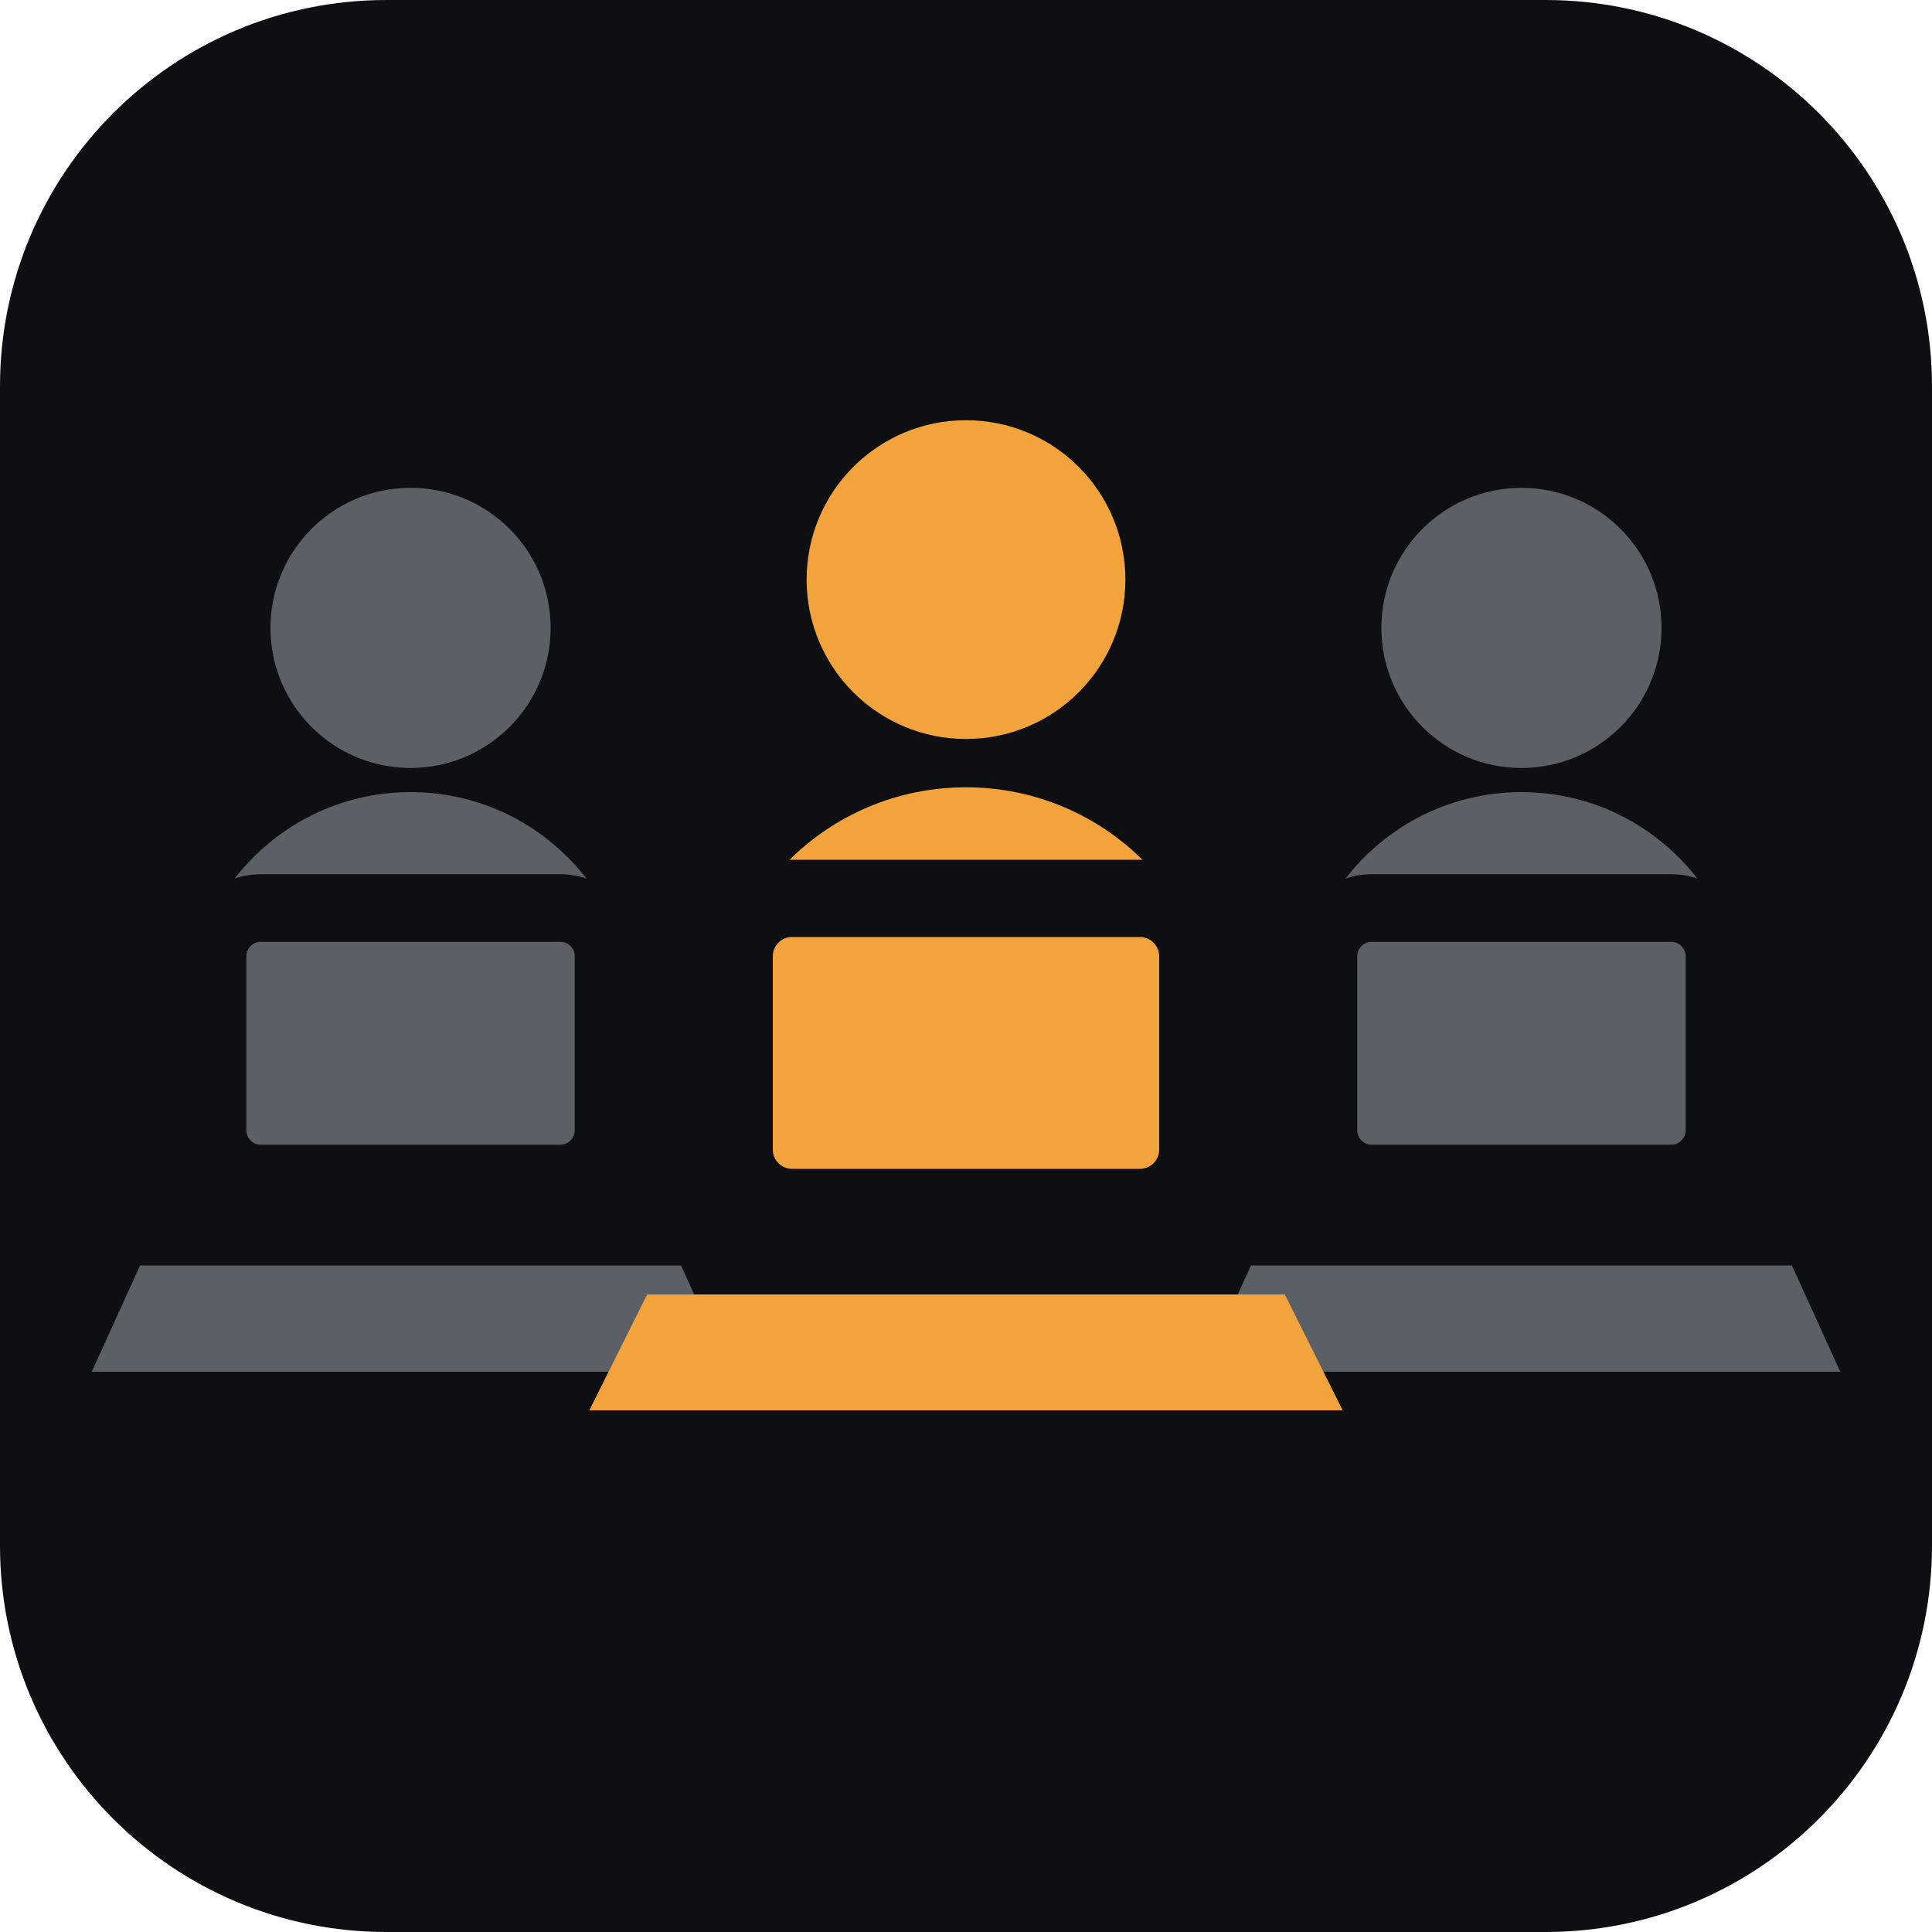
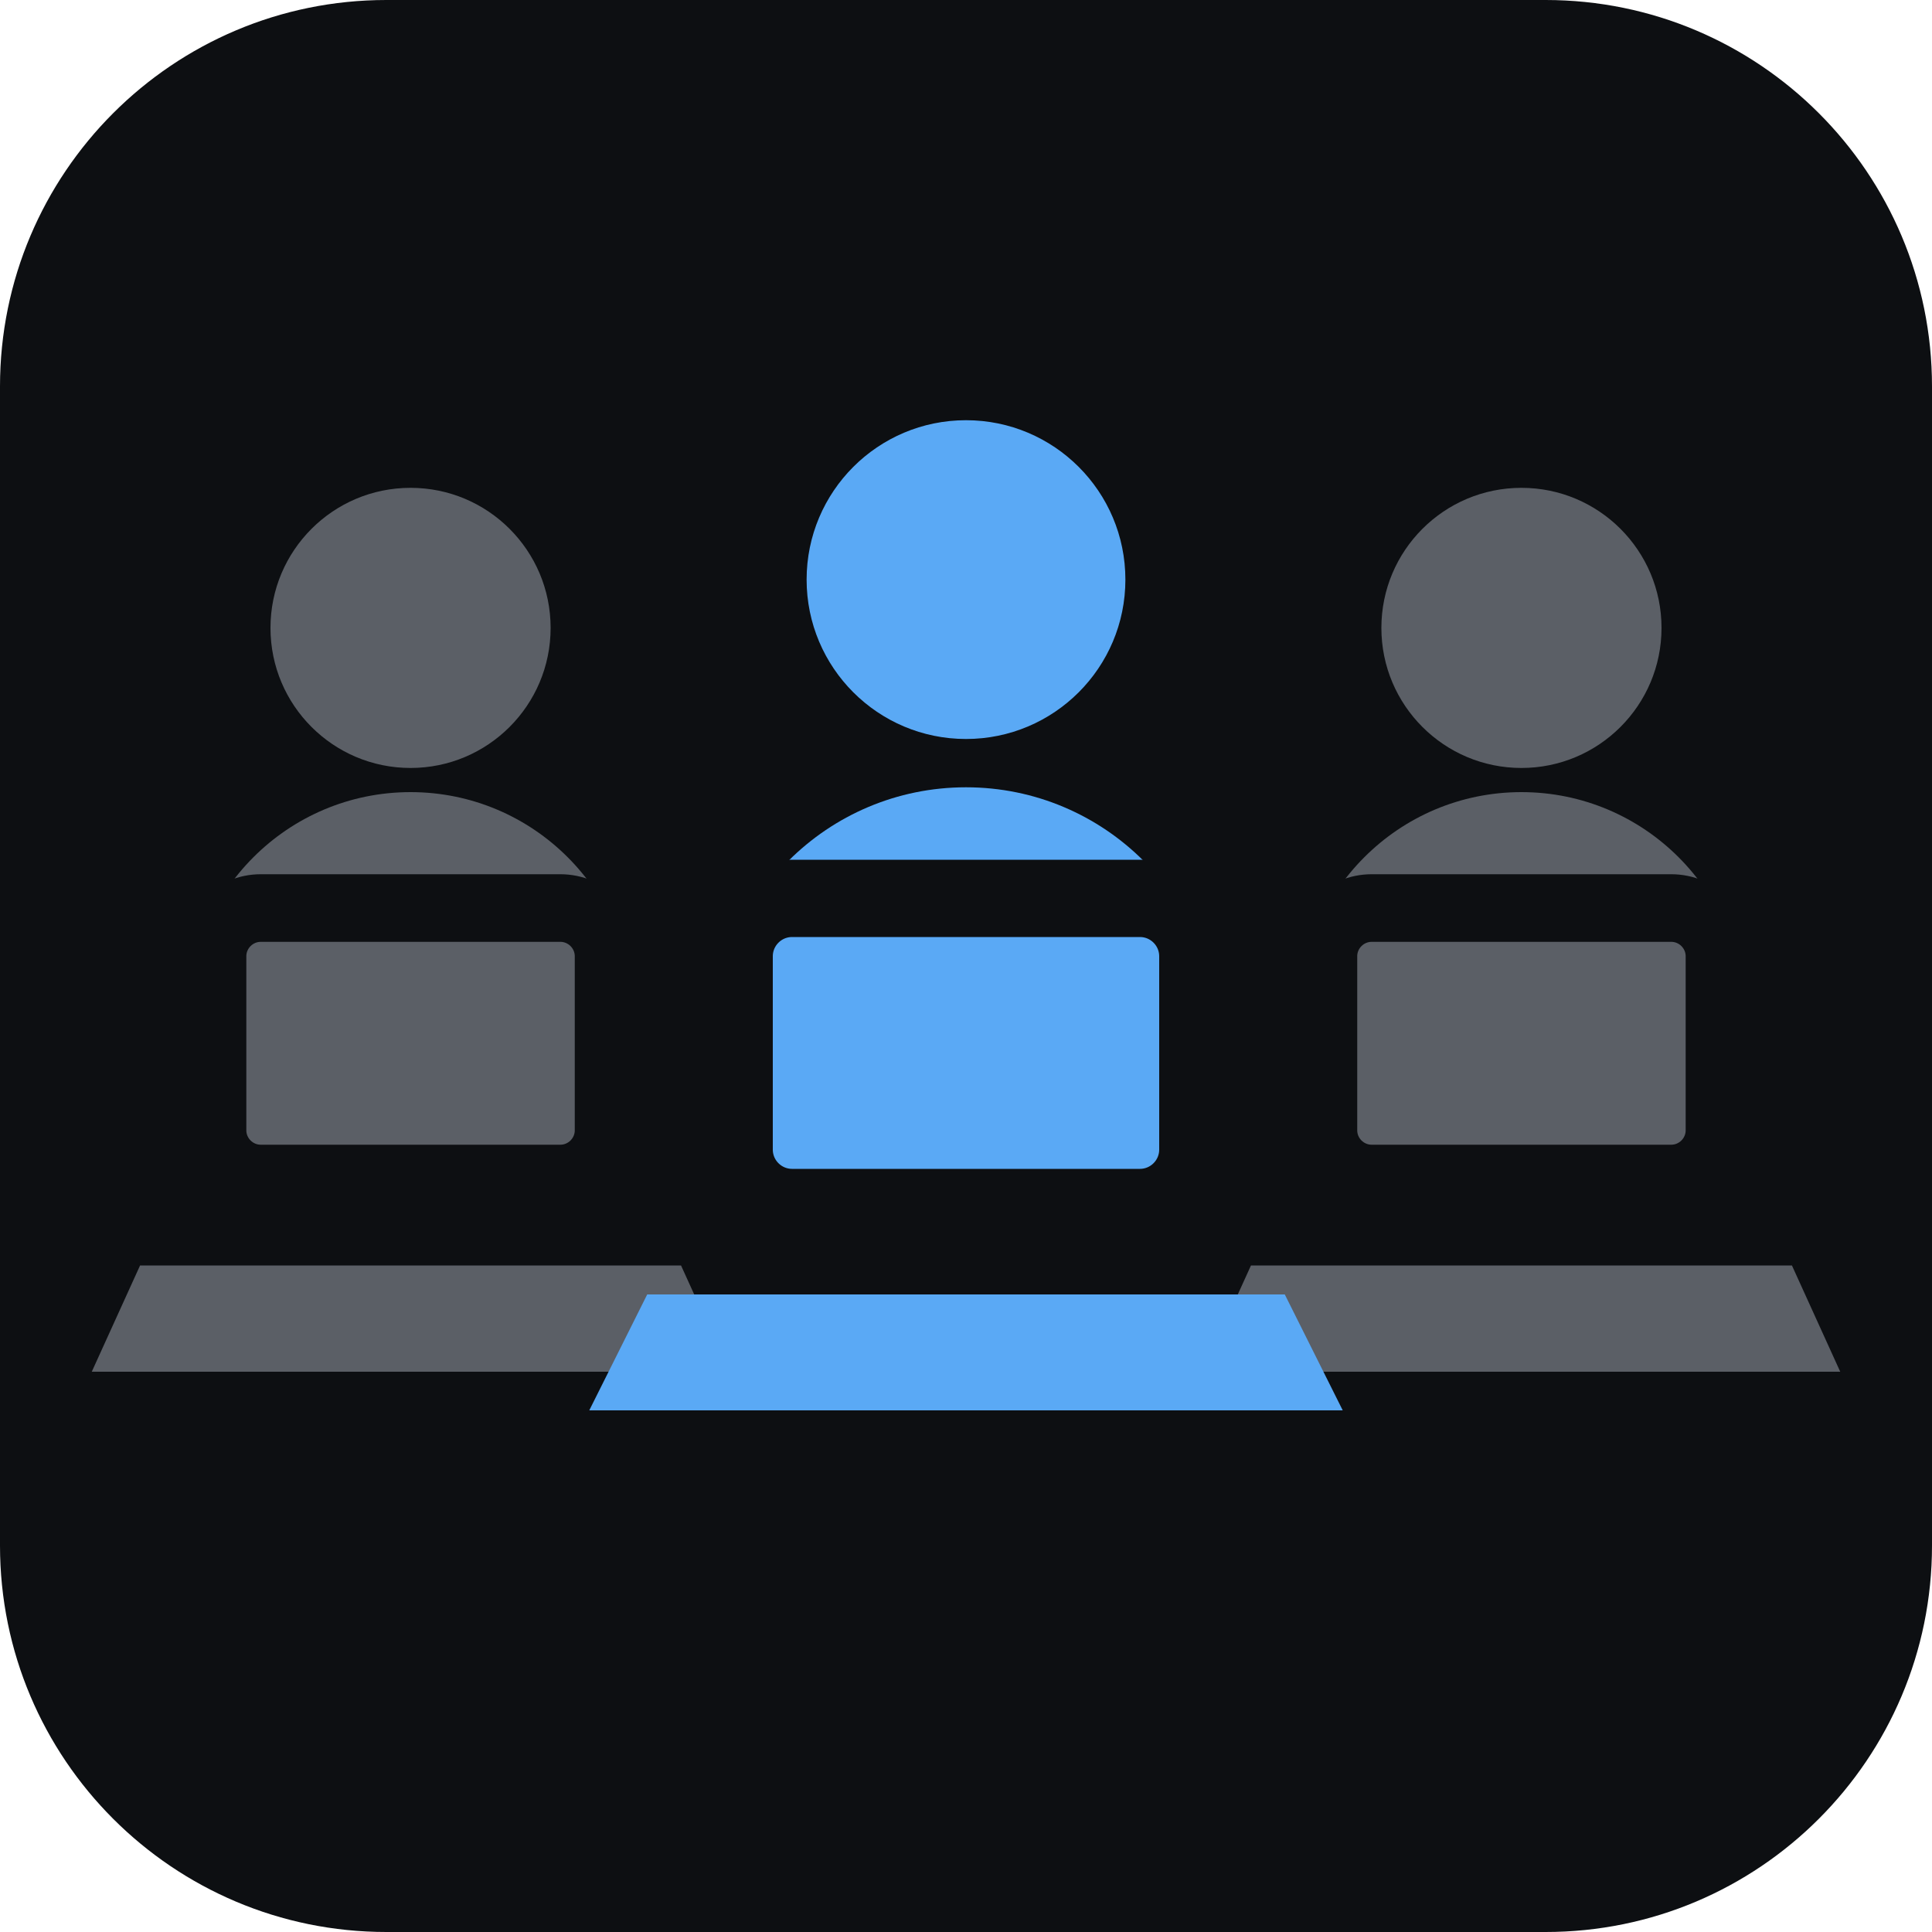
<svg xmlns="http://www.w3.org/2000/svg" width="32" height="32" viewBox="0 0 40 40" fill="none">
  <rect width="40" height="40" rx="8" fill="#0d0f12" />
  <g transform="translate(0 5)">
    <g fill="#5b5f66">
      <circle cx="8.5" cy="8" r="2.9" />
      <path d="M3.9 16 a4.6 4.6 0 0 1 9.2 0 Z" />
      <rect x="4.4" y="13.8" width="8.2" height="5.6" rx="1" stroke="#0d0f12" stroke-width="1.4" />
      <path d="M2.9 21.2 L14.1 21.2 L15.1 23.4 L1.9 23.4 Z" />
    </g>
    <g fill="#5b5f66">
      <circle cx="31.5" cy="8" r="2.9" />
      <path d="M26.9 16 a4.6 4.6 0 0 1 9.2 0 Z" />
      <rect x="27.4" y="13.8" width="8.2" height="5.6" rx="1" stroke="#0d0f12" stroke-width="1.4" />
      <path d="M25.9 21.2 L37.1 21.2 L38.1 23.4 L24.9 23.4 Z" />
    </g>
-     <g fill="#f2a33c">
+     <g fill="#5aa9f5">
      <circle cx="20" cy="7" r="3.3" />
      <path d="M14.8 16.5 a5.2 5.2 0 0 1 10.4 0 Z" />
      <rect x="15.2" y="13.6" width="9.6" height="6.4" rx="1.2" stroke="#0d0f12" stroke-width="1.6" />
      <path d="M13.4 21.8 L26.6 21.8 L27.8 24.2 L12.2 24.2 Z" />
    </g>
  </g>
</svg>
